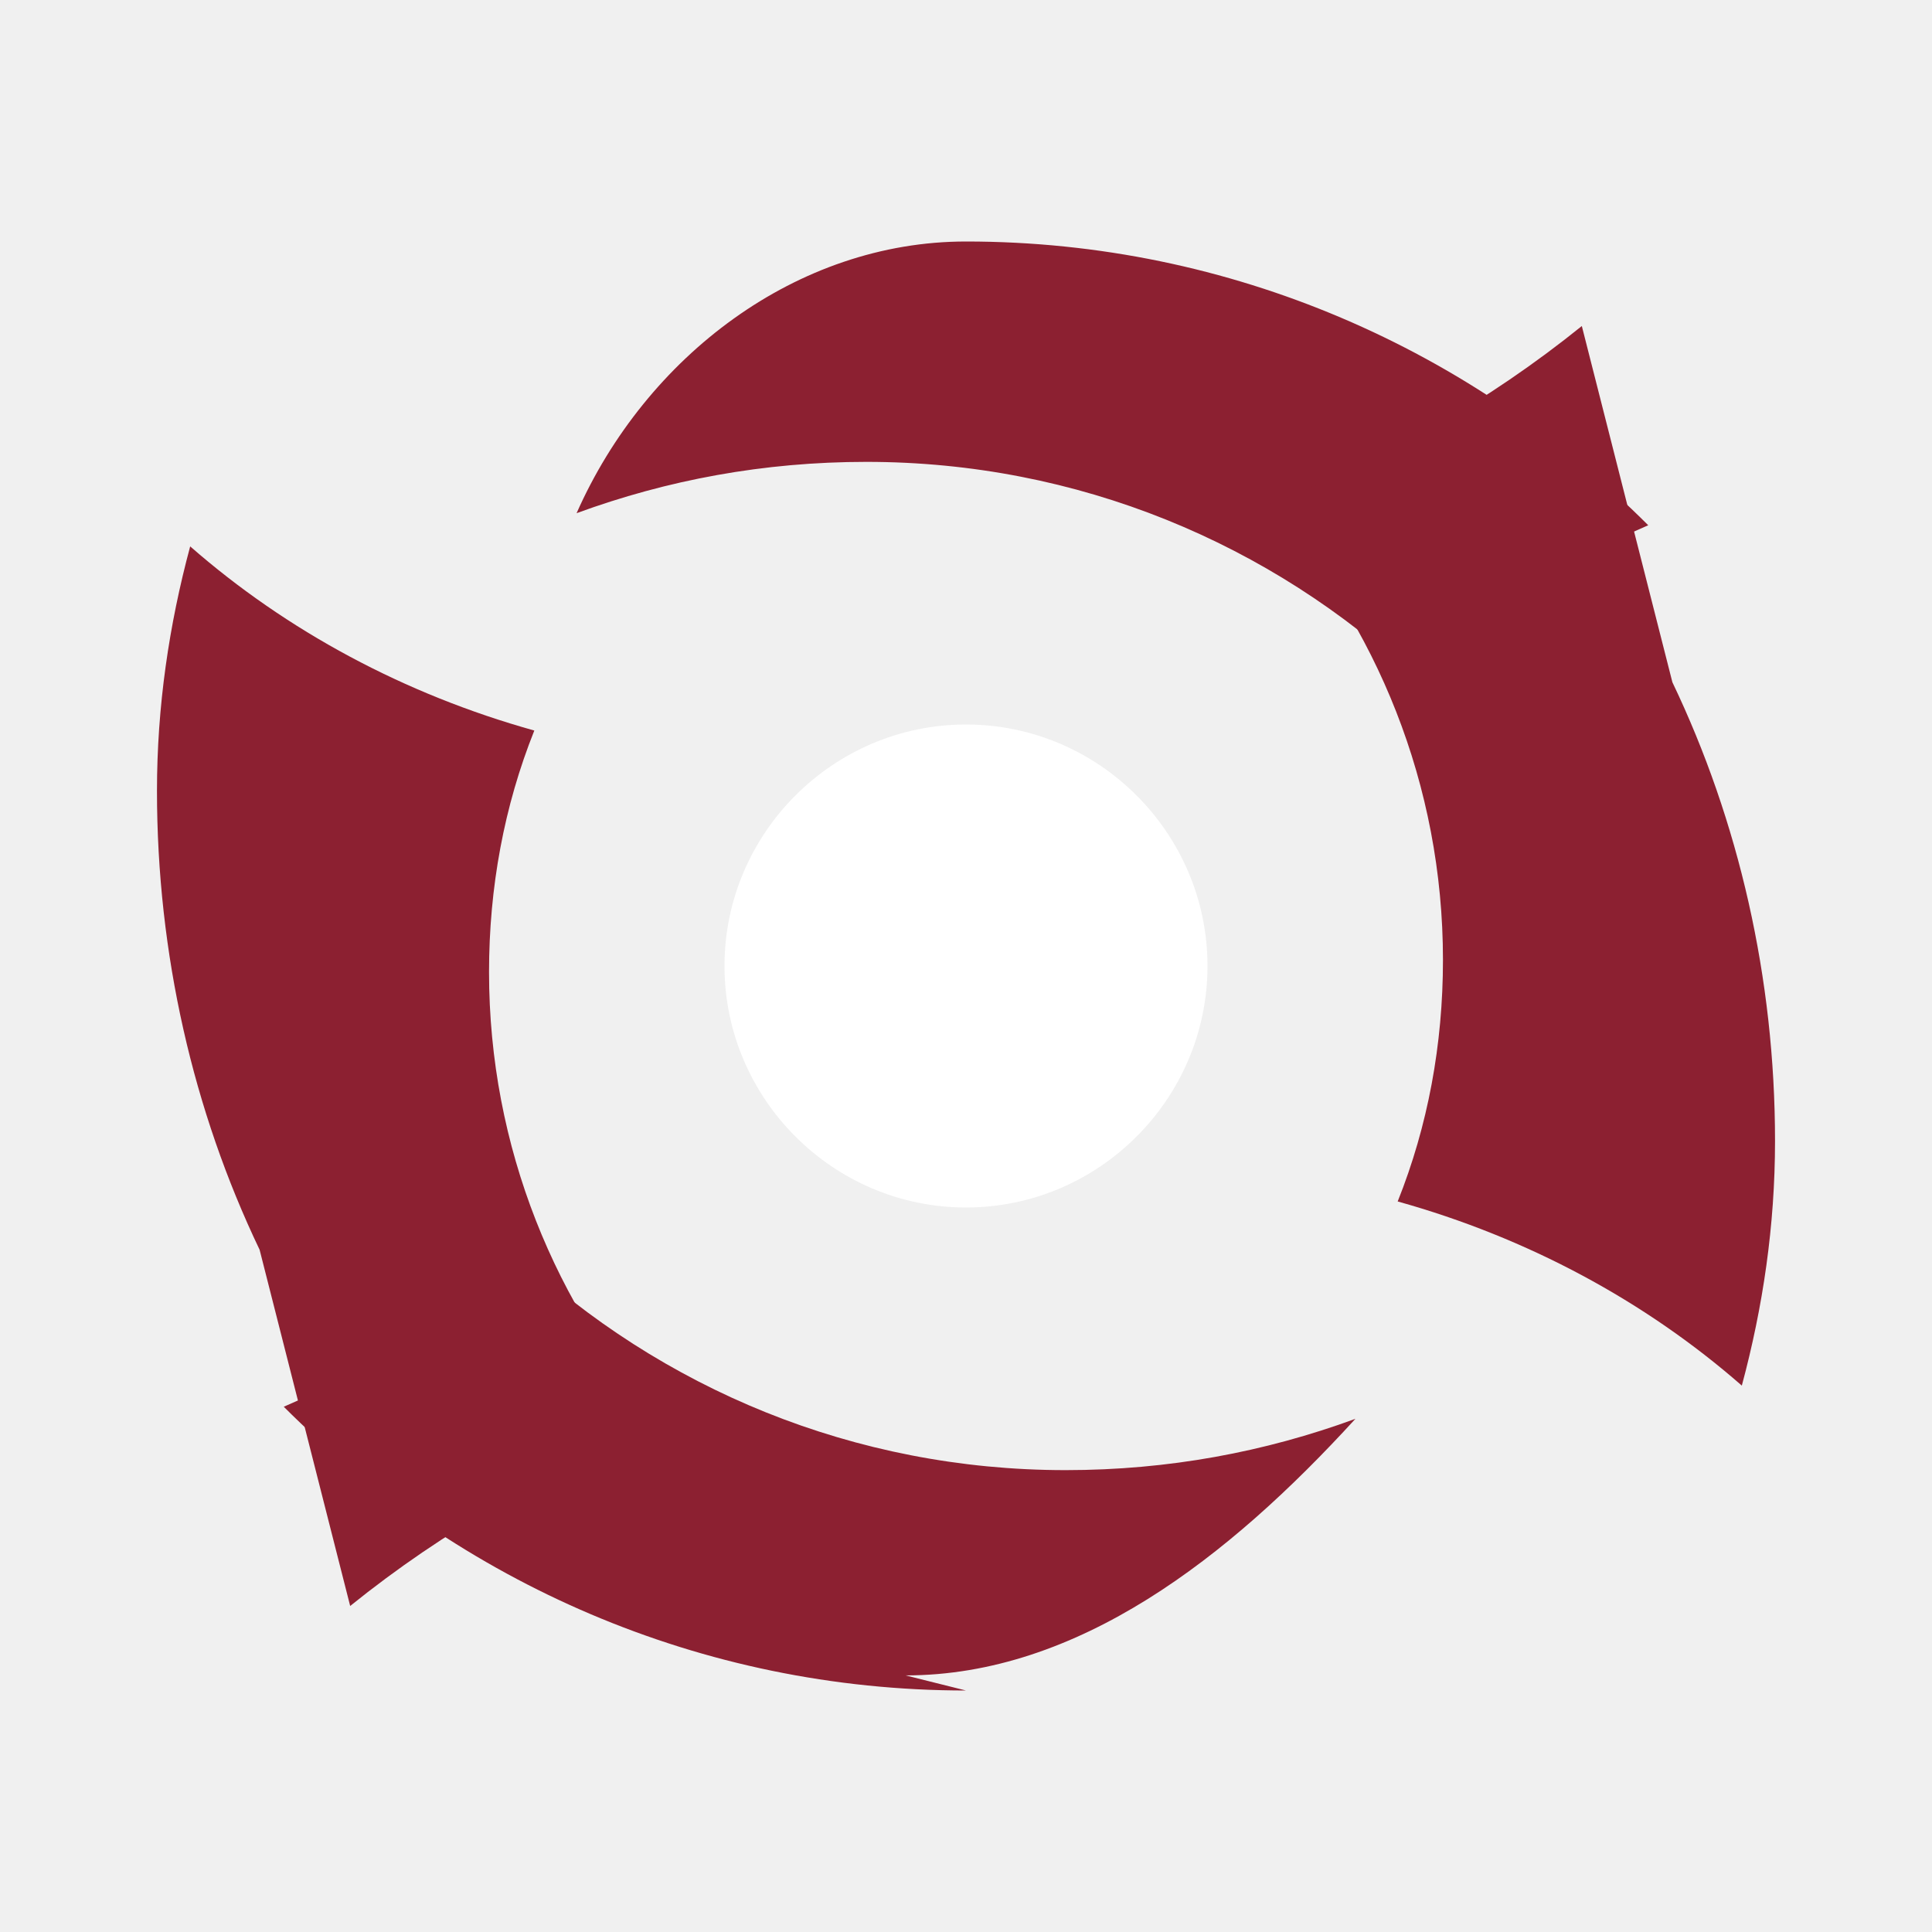
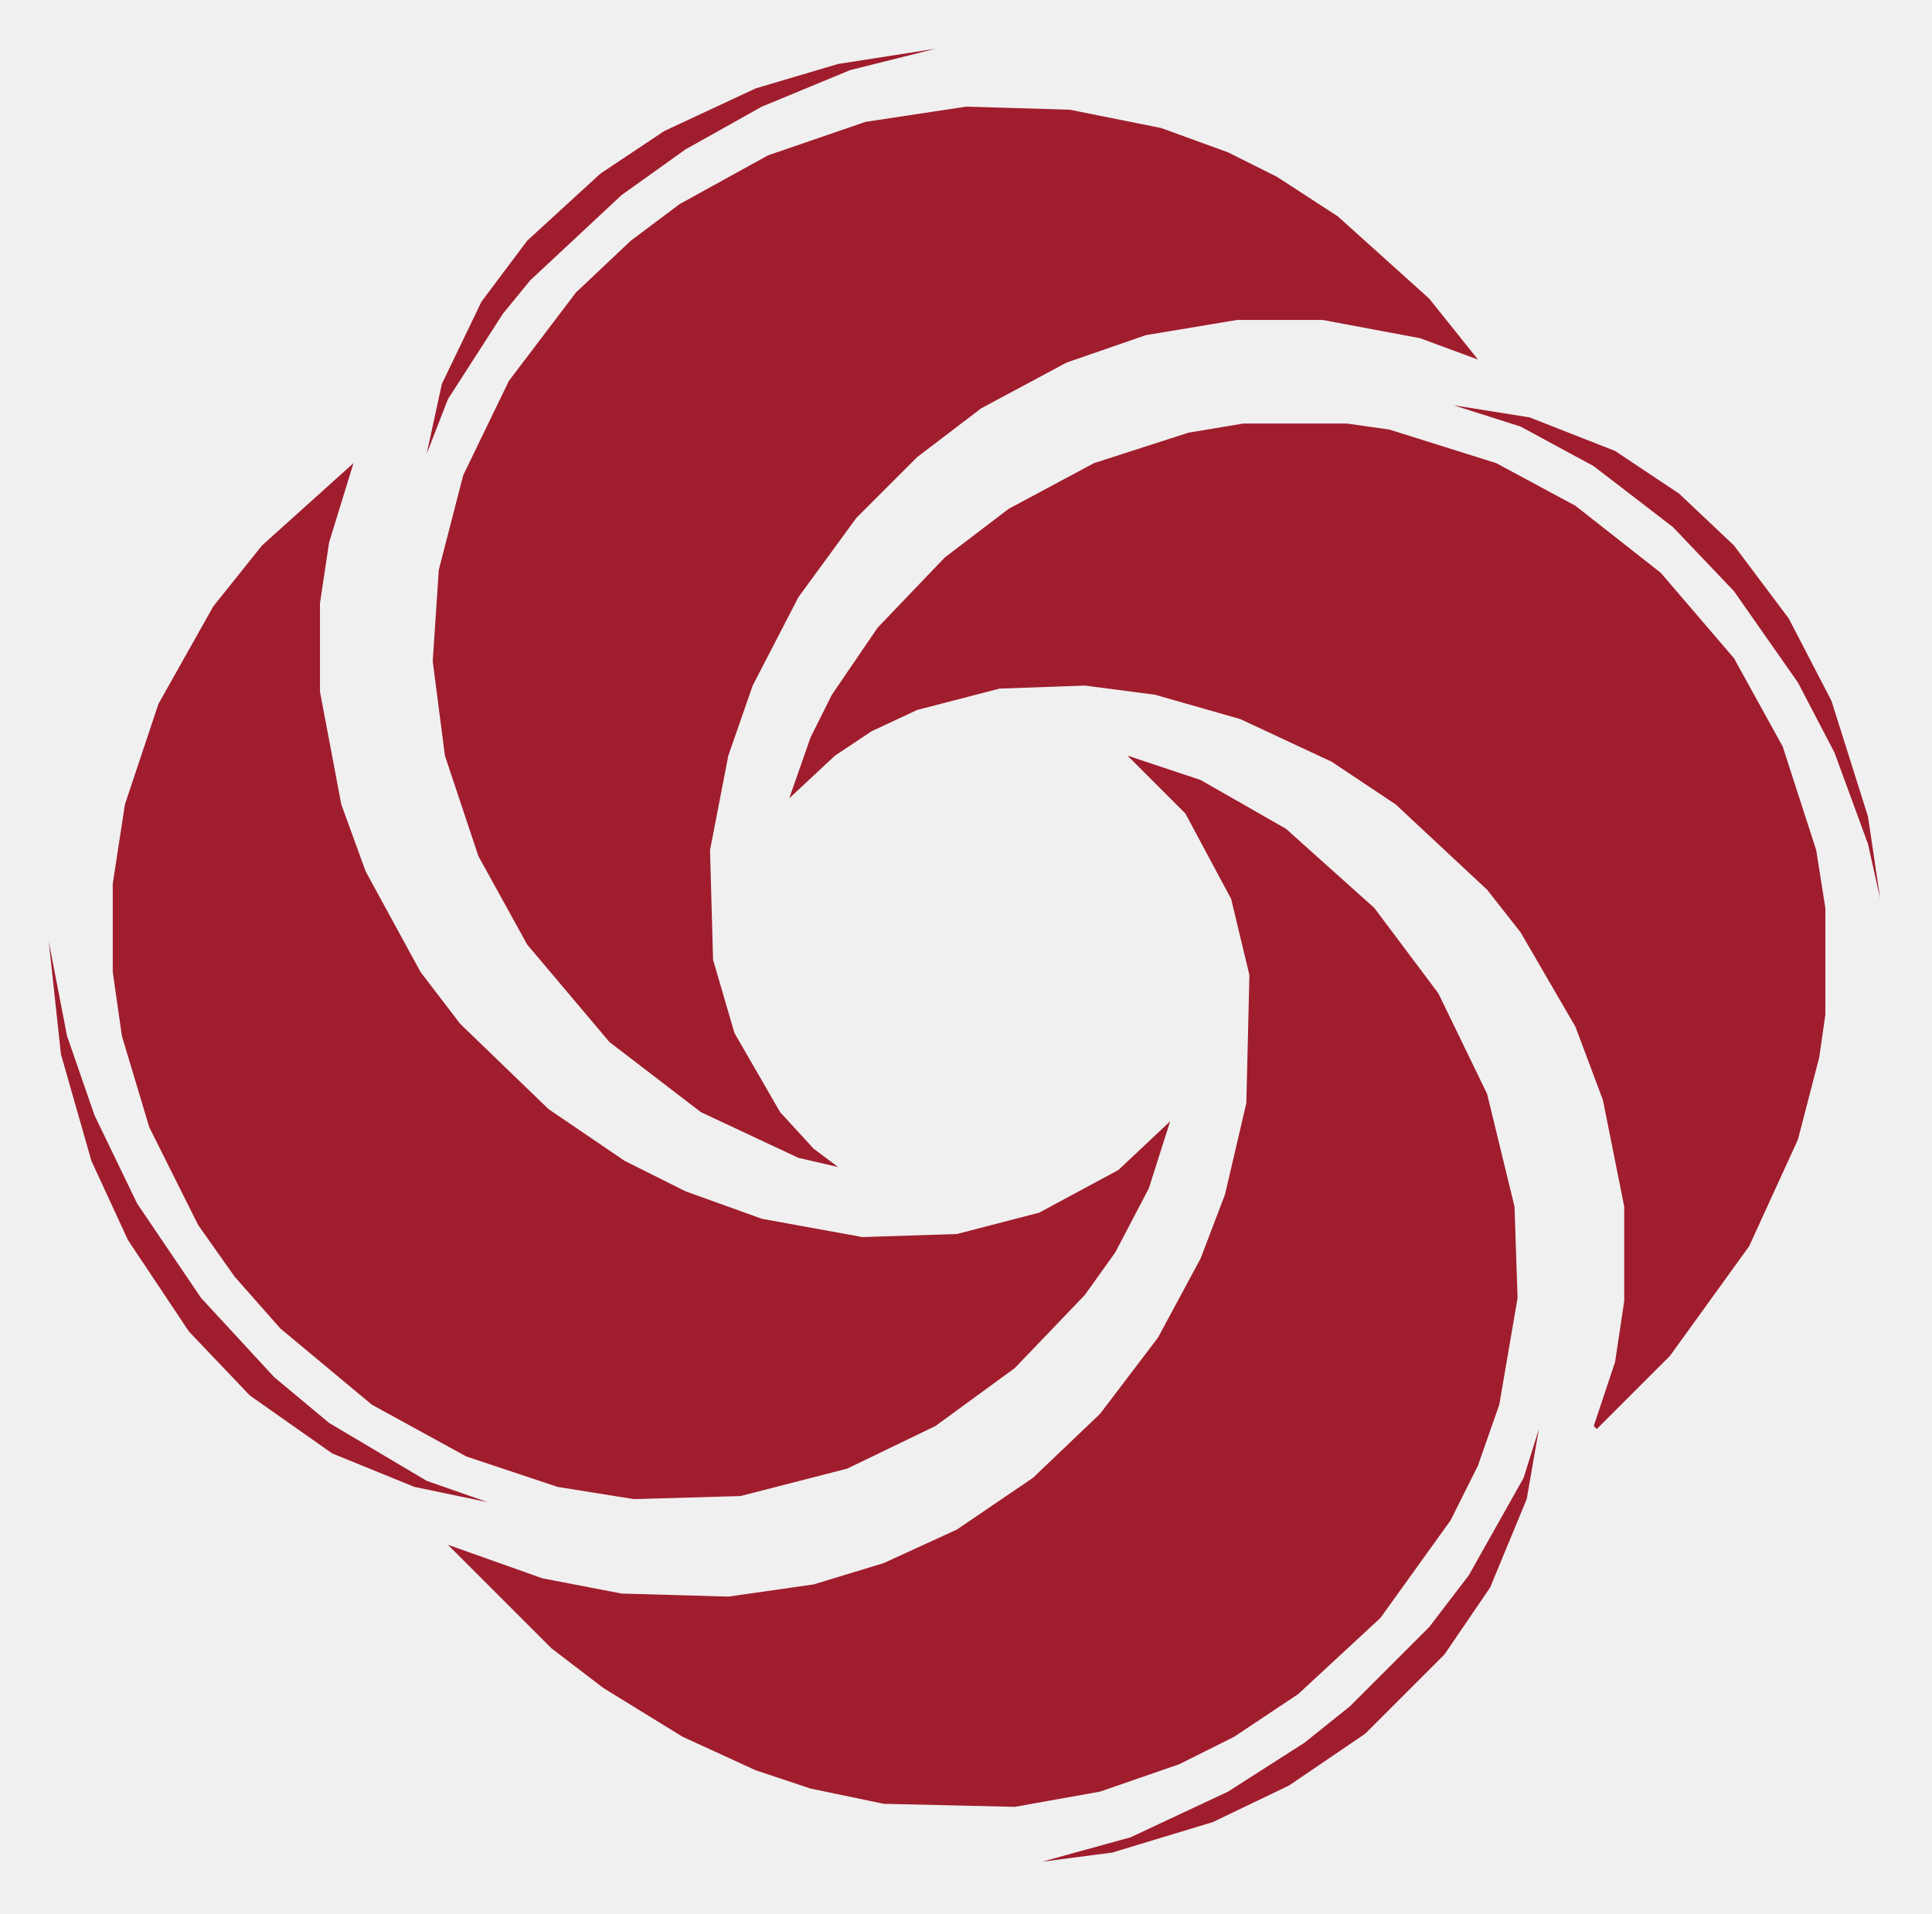
- <svg xmlns="http://www.w3.org/2000/svg" viewBox="0 0 64 64" role="img" aria-label="Ledgix">
-   <defs>
-     <style>
-       .lx-brand-fill { fill: #8C2031; }
-     </style>
-   </defs>
-   <g class="lx-brand-fill">
-     <path d="M32 8c8.8 0 16.8 3.6 22.6 9.4-2.8 1.2-5.4 2.9-7.7 5.1-4.8-4.5-11.2-7.2-18.2-7.2-3.4 0-6.6.6-9.6 1.7C21.4 11.8 26.4 8 32 8Z" />
-     <path d="M55.4 22.6c2.2 4.6 3.4 9.8 3.4 15.2 0 2.8-.4 5.5-1.1 8.1-3.2-2.8-7.1-4.9-11.4-6.1 1-2.5 1.5-5.2 1.5-8 0-5.8-2.2-11.1-5.8-15.1 3.8-1.4 7.3-3.4 10.4-5.9Z" />
-     <path d="M32 56c-8.8 0-16.8-3.6-22.6-9.4 2.8-1.2 5.4-2.9 7.7-5.1 4.8 4.5 11.2 7.2 18.2 7.2 3.4 0 6.6-.6 9.6-1.7-4.2 4.6-9.2 8.5-14.9 8.5Z" />
-     <path d="M8.6 41.4c-2.2-4.6-3.4-9.8-3.4-15.2 0-2.8.4-5.5 1.1-8.1 3.2 2.8 7.1 4.9 11.4 6.1-1 2.5-1.5 5.2-1.5 8 0 5.8 2.2 11.1 5.8 15.1-3.8 1.4-7.3 3.4-10.4 5.9Z" />
-     <path d="M32 24c4.4 0 8 3.6 8 8s-3.6 8-8 8-8-3.6-8-8 3.6-8 8-8Z" fill="#fff" />
-   </g>
+ <svg xmlns="http://www.w3.org/2000/svg" viewBox="0 0 634 628" role="img" aria-label="Ledgix symbol" preserveAspectRatio="xMidYMid meet">
+   <path d="M 505.0 469.0 L 500.0 485.0 L 482.0 517.0 L 469.0 534.0 L 443.0 560.0 L 428.0 572.0 L 403.0 588.0 L 371.0 603.0 L 342.0 611.0 L 365.0 608.0 L 398.0 598.0 L 423.0 586.0 L 448.0 569.0 L 474.0 543.0 L 489.0 521.0 L 501.0 492.0 Z M 16.0 309.0 L 20.0 346.0 L 30.0 381.0 L 42.0 407.0 L 62.0 437.0 L 82.0 458.0 L 109.0 477.0 L 136.0 488.0 L 160.0 493.0 L 140.0 486.0 L 108.0 467.0 L 90.0 452.0 L 66.0 426.0 L 45.0 395.0 L 31.0 366.0 L 22.0 340.0 Z M 394.0 256.0 L 370.0 248.0 L 389.0 267.0 L 404.0 295.0 L 410.0 320.0 L 409.0 362.0 L 402.0 392.0 L 394.0 413.0 L 380.0 439.0 L 361.0 464.0 L 339.0 485.0 L 314.0 502.0 L 290.0 513.0 L 267.0 520.0 L 239.0 524.0 L 204.0 523.0 L 178.0 518.0 L 147.0 507.0 L 181.0 541.0 L 198.0 554.0 L 224.0 570.0 L 248.0 581.0 L 266.0 587.0 L 290.0 592.0 L 333.0 593.0 L 361.0 588.0 L 387.0 579.0 L 405.0 570.0 L 426.0 556.0 L 453.0 531.0 L 476.0 499.0 L 485.0 481.0 L 492.0 461.0 L 498.0 426.0 L 497.0 396.0 L 488.0 359.0 L 472.0 326.0 L 451.0 298.0 L 422.0 272.0 Z M 116.0 152.0 L 86.0 179.0 L 70.0 199.0 L 52.0 231.0 L 41.0 264.0 L 37.0 290.0 L 37.0 319.0 L 40.0 340.0 L 49.0 370.0 L 65.0 402.0 L 77.0 419.0 L 92.0 436.0 L 122.0 461.0 L 153.0 478.0 L 183.0 488.0 L 208.0 492.0 L 243.0 491.0 L 278.0 482.0 L 307.0 468.0 L 333.0 449.0 L 356.0 425.0 L 366.0 411.0 L 377.0 390.0 L 384.0 368.0 L 367.0 384.0 L 341.0 398.0 L 314.0 405.0 L 283.0 406.0 L 250.0 400.0 L 225.0 391.0 L 205.0 381.0 L 180.0 364.0 L 151.0 336.0 L 138.0 319.0 L 120.0 286.0 L 112.0 264.0 L 105.0 227.0 L 105.0 198.0 L 108.0 178.0 Z M 331.0 167.0 L 310.0 183.0 L 288.0 206.0 L 273.0 228.0 L 266.0 242.0 L 259.0 262.0 L 274.0 248.0 L 286.0 240.0 L 301.0 233.0 L 328.0 226.0 L 356.0 225.0 L 379.0 228.0 L 407.0 236.0 L 437.0 250.0 L 458.0 264.0 L 488.0 292.0 L 499.0 306.0 L 517.0 337.0 L 526.0 361.0 L 533.0 396.0 L 533.0 427.0 L 530.0 447.0 L 523.0 468.0 L 524.0 469.0 L 548.0 445.0 L 574.0 409.0 L 590.0 374.0 L 597.0 347.0 L 599.0 333.0 L 599.0 298.0 L 596.0 279.0 L 585.0 245.0 L 569.0 216.0 L 545.0 188.0 L 517.0 166.0 L 491.0 152.0 L 456.0 141.0 L 442.0 139.0 L 408.0 139.0 L 390.0 142.0 L 359.0 152.0 Z M 477.0 133.0 L 499.0 140.0 L 523.0 153.0 L 549.0 173.0 L 569.0 194.0 L 590.0 224.0 L 602.0 247.0 L 613.0 277.0 L 617.0 295.0 L 613.0 268.0 L 601.0 230.0 L 587.0 203.0 L 569.0 179.0 L 551.0 162.0 L 530.0 148.0 L 502.0 137.0 Z M 381.0 42.0 L 351.0 36.0 L 317.0 35.0 L 284.0 40.0 L 252.0 51.0 L 223.0 67.0 L 207.0 79.0 L 189.0 96.0 L 167.0 125.0 L 152.0 156.0 L 144.0 187.0 L 142.0 217.0 L 146.0 248.0 L 157.0 281.0 L 173.0 310.0 L 200.0 342.0 L 230.0 365.0 L 262.0 380.0 L 275.0 383.0 L 267.0 377.0 L 256.0 365.0 L 241.0 339.0 L 234.0 315.0 L 233.0 279.0 L 239.0 248.0 L 247.0 225.0 L 262.0 196.0 L 281.0 170.0 L 301.0 150.0 L 322.0 134.0 L 350.0 119.0 L 376.0 110.0 L 406.0 105.0 L 434.0 105.0 L 466.0 111.0 L 485.0 118.0 L 469.0 98.0 L 439.0 71.0 L 419.0 58.0 L 403.0 50.0 Z M 307.0 16.0 L 275.0 21.0 L 248.0 29.0 L 218.0 43.0 L 197.0 57.0 L 173.0 79.0 L 158.0 99.0 L 145.0 126.0 L 140.0 149.0 L 147.0 131.0 L 165.0 103.0 L 174.0 92.0 L 204.0 64.0 L 225.0 49.0 L 250.0 35.0 L 279.0 23.0 Z" fill="#A01D2D" fill-rule="evenodd" clip-rule="evenodd" shape-rendering="geometricPrecision" />
</svg>
